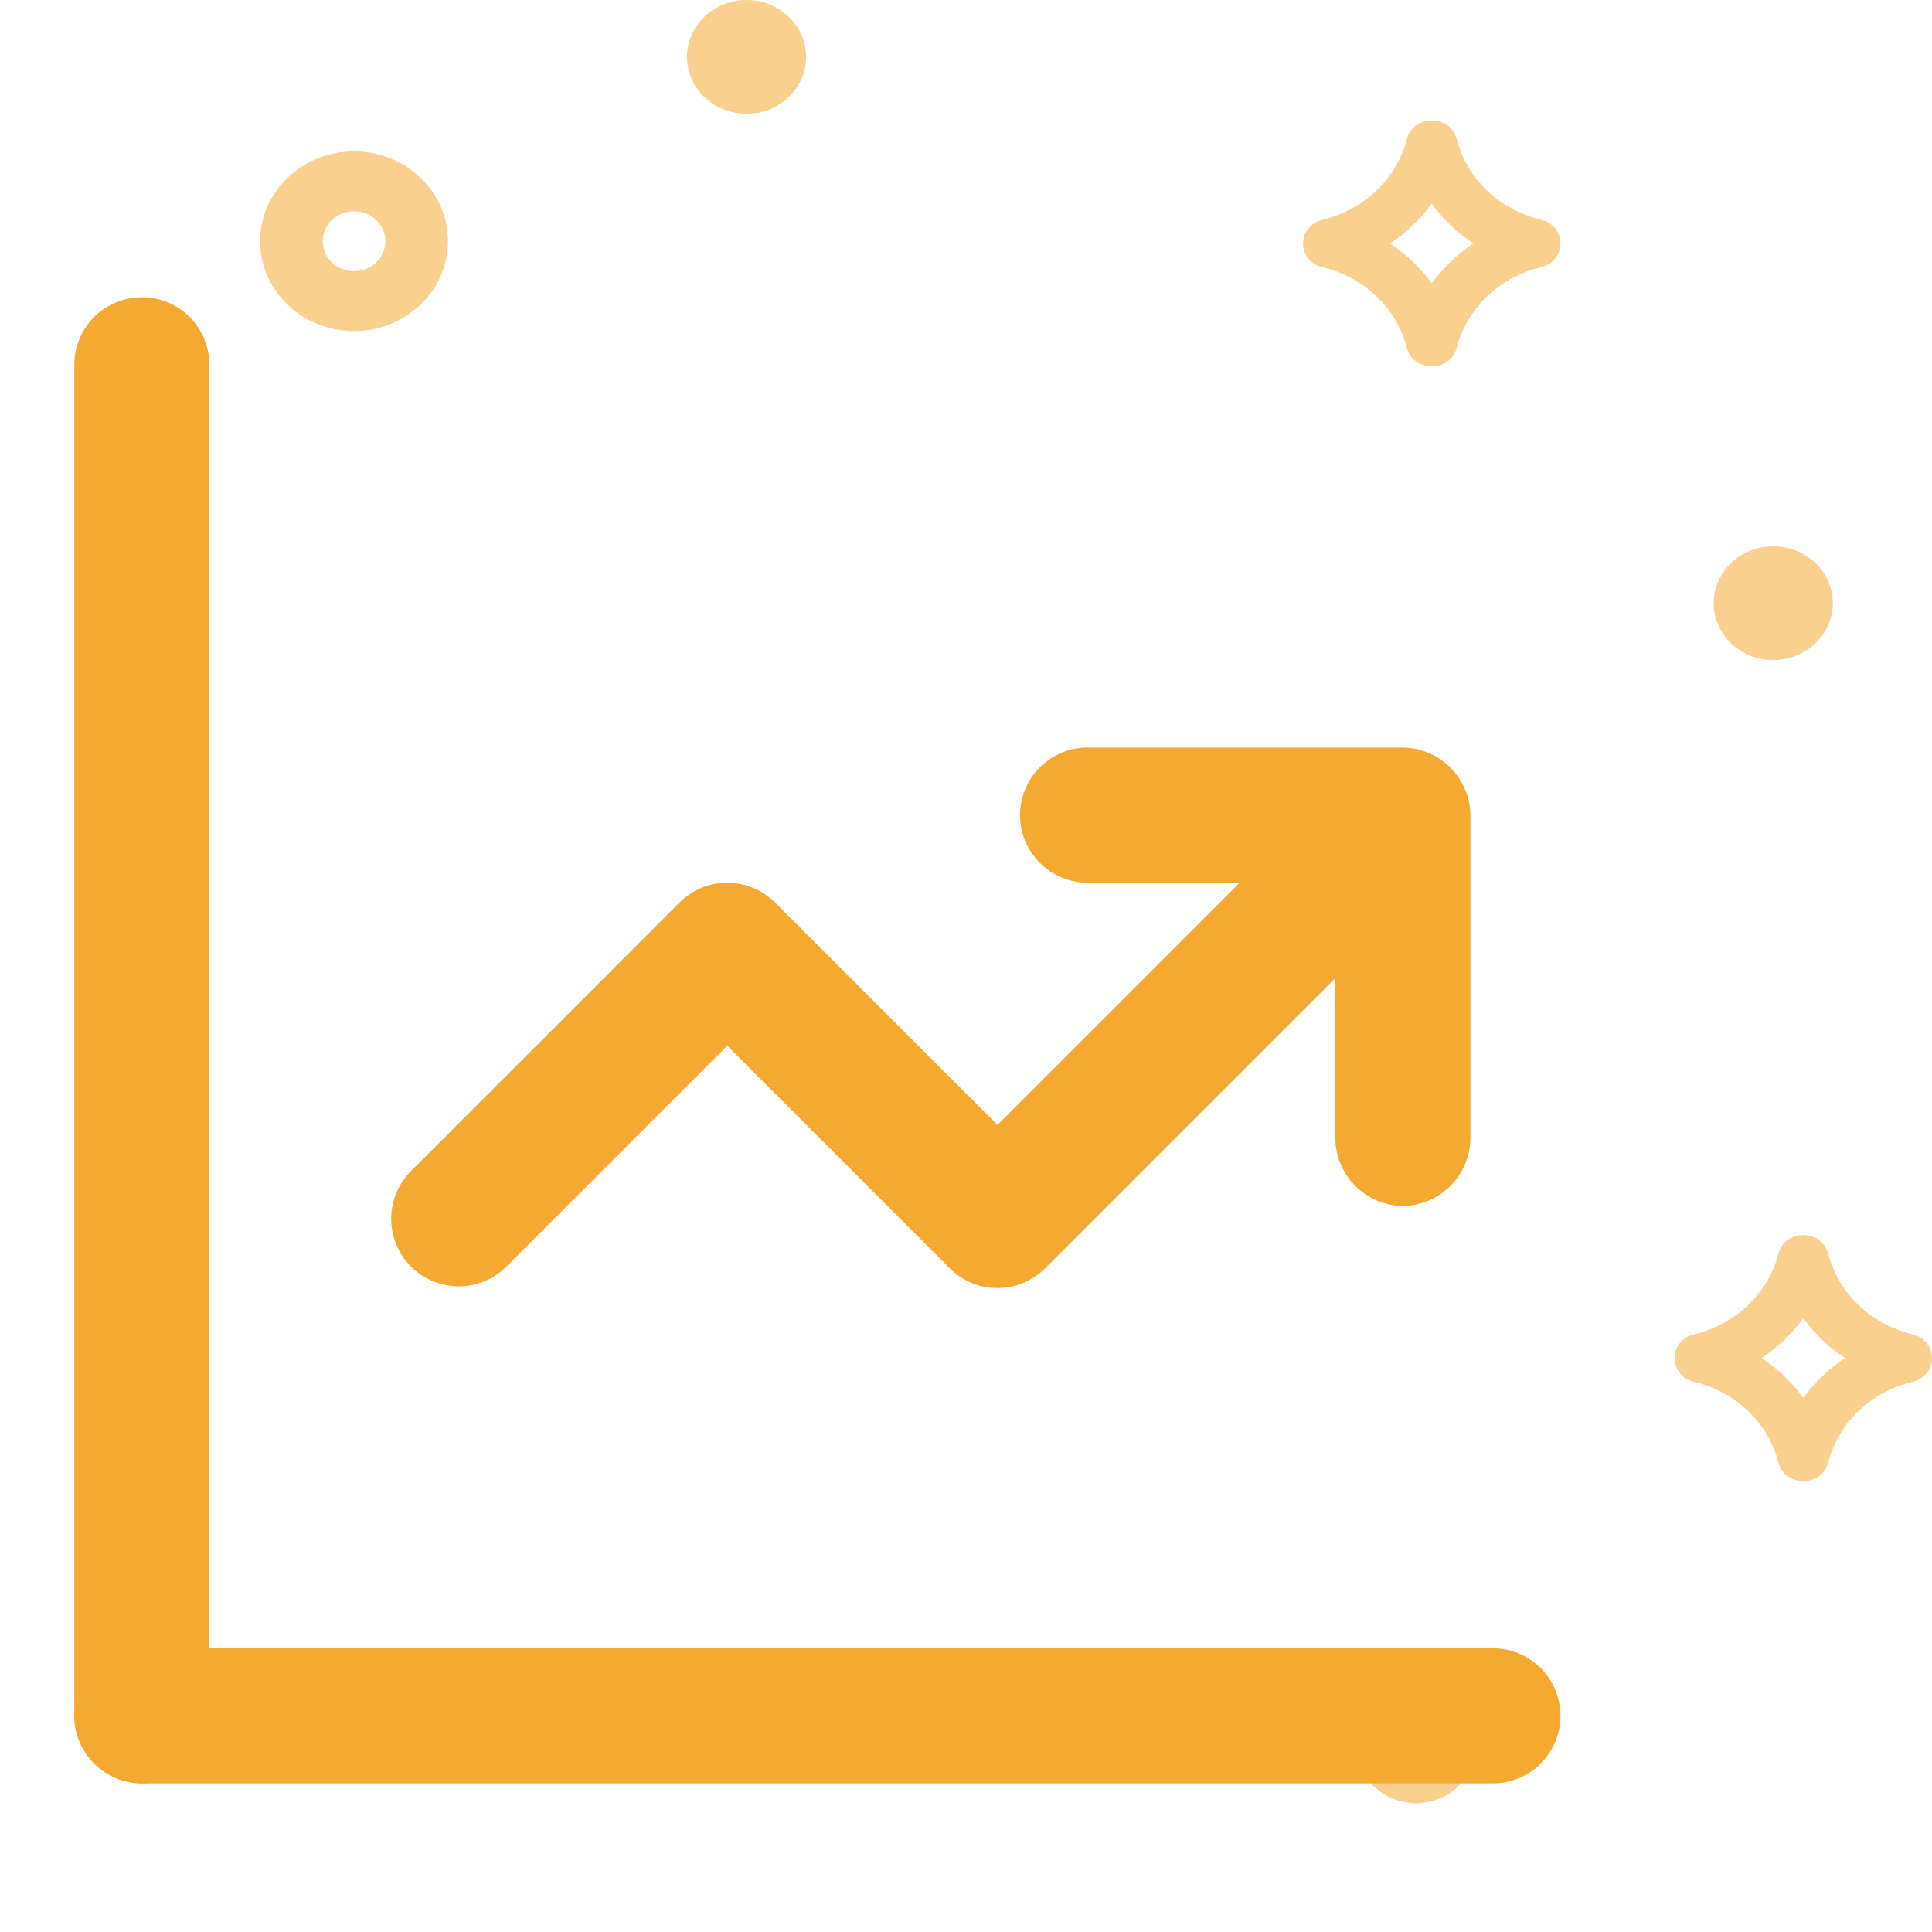
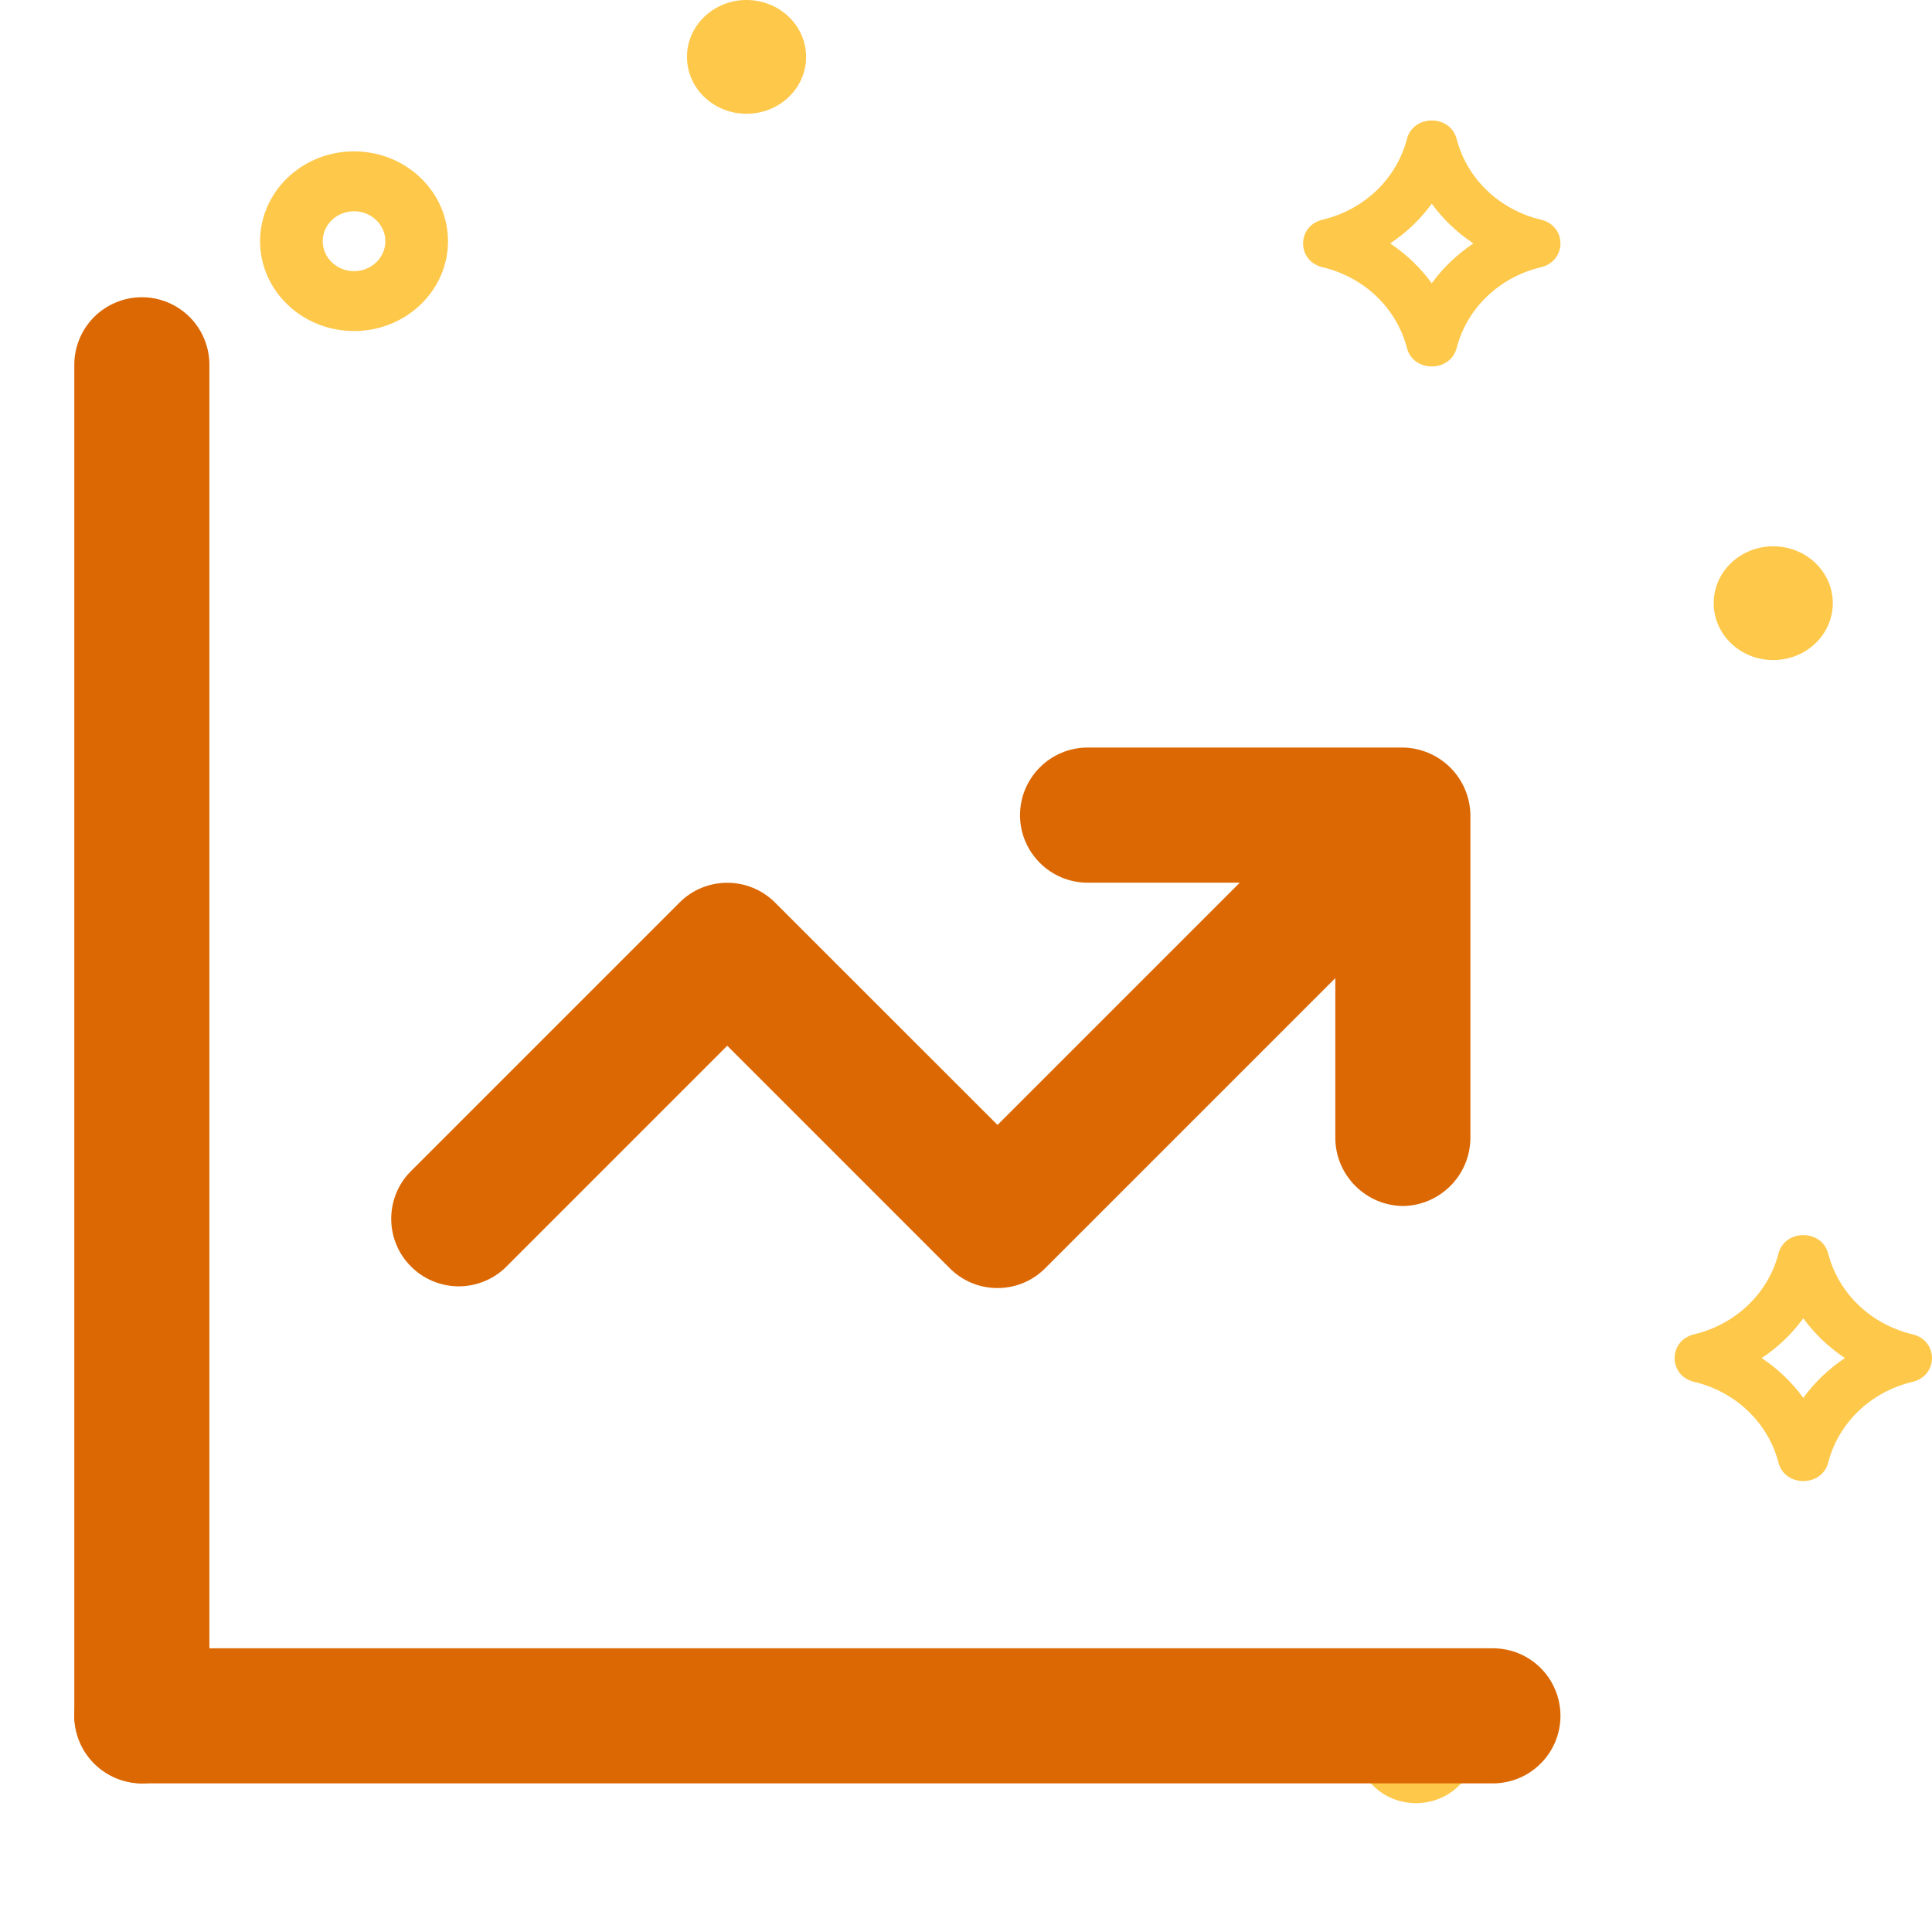
<svg xmlns="http://www.w3.org/2000/svg" width="26" height="26" viewBox="0 0 26 26" fill="none">
-   <path d="M10.046 1.531C10.489 1.531 10.848 1.189 10.848 0.766C10.848 0.343 10.489 0 10.046 0C9.604 0 9.245 0.343 9.245 0.766C9.245 1.189 9.604 1.531 10.046 1.531Z" fill="#FAD08F" />
-   <path d="M23.863 8.883C24.306 8.883 24.665 8.54 24.665 8.117C24.665 7.694 24.306 7.352 23.863 7.352C23.421 7.352 23.062 7.694 23.062 8.117C23.062 8.54 23.421 8.883 23.863 8.883Z" fill="#FAD08F" />
-   <path d="M25.744 17.958L25.741 17.957L25.735 17.956C25.178 17.822 24.745 17.409 24.605 16.877C24.522 16.536 24.014 16.536 23.932 16.877C23.791 17.409 23.358 17.822 22.801 17.956L22.792 17.958C22.451 18.046 22.451 18.507 22.792 18.595L22.795 18.596L22.801 18.597C23.358 18.73 23.791 19.144 23.932 19.676L23.932 19.676C24.014 20.017 24.522 20.017 24.605 19.676L24.605 19.676C24.745 19.144 25.178 18.73 25.735 18.597L25.744 18.595C26.085 18.507 26.085 18.046 25.744 17.958ZM24.268 18.812C24.116 18.603 23.927 18.422 23.708 18.276C23.927 18.131 24.116 17.95 24.268 17.741C24.42 17.95 24.61 18.131 24.828 18.276C24.61 18.422 24.42 18.603 24.268 18.812Z" fill="#FAD08F" />
-   <path d="M20.744 2.958L20.741 2.957L20.735 2.956C20.178 2.822 19.745 2.409 19.605 1.877C19.522 1.536 19.014 1.536 18.932 1.877C18.791 2.409 18.358 2.822 17.801 2.956L17.792 2.958C17.451 3.046 17.451 3.507 17.792 3.595L17.795 3.596L17.801 3.597C18.358 3.73 18.791 4.144 18.932 4.676L18.932 4.676C19.014 5.017 19.522 5.017 19.605 4.676L19.605 4.676C19.745 4.144 20.178 3.73 20.735 3.597L20.744 3.595C21.085 3.507 21.085 3.045 20.744 2.958ZM19.268 3.812C19.116 3.603 18.927 3.422 18.708 3.276C18.927 3.131 19.116 2.95 19.268 2.741C19.42 2.95 19.61 3.131 19.828 3.276C19.61 3.422 19.42 3.603 19.268 3.812Z" fill="#FAD08F" />
-   <path d="M4.764 4.455C5.462 4.455 6.029 3.913 6.029 3.246C6.029 2.579 5.462 2.037 4.764 2.037C4.067 2.037 3.5 2.579 3.5 3.246C3.5 3.913 4.067 4.455 4.764 4.455ZM4.764 2.843C4.997 2.843 5.186 3.024 5.186 3.246C5.186 3.468 4.997 3.649 4.764 3.649C4.532 3.649 4.343 3.468 4.343 3.246C4.343 3.024 4.532 2.843 4.764 2.843Z" fill="#FAD08F" />
-   <path d="M19.056 24.266C19.499 24.266 19.857 23.923 19.857 23.5C19.857 23.077 19.499 22.734 19.056 22.734C18.614 22.734 18.255 23.077 18.255 23.5C18.255 23.923 18.614 24.266 19.056 24.266Z" fill="#FAD08F" />
-   <path d="M1.909 24C1.669 23.997 1.44 23.9 1.27 23.73C1.1 23.561 1.003 23.331 1 23.091V4.909C1 4.668 1.096 4.437 1.266 4.266C1.437 4.096 1.668 4 1.909 4C2.15 4 2.381 4.096 2.552 4.266C2.722 4.437 2.818 4.668 2.818 4.909V23.091C2.815 23.331 2.718 23.561 2.548 23.73C2.379 23.9 2.149 23.997 1.909 24Z" fill="#F6A931" />
-   <path d="M20.091 24H1.909C1.668 24 1.437 23.904 1.266 23.733C1.096 23.563 1 23.332 1 23.091C1 22.85 1.096 22.618 1.266 22.448C1.437 22.277 1.668 22.182 1.909 22.182H20.091C20.332 22.182 20.563 22.277 20.734 22.448C20.904 22.618 21 22.85 21 23.091C21 23.332 20.904 23.563 20.734 23.733C20.563 23.904 20.332 24 20.091 24Z" fill="#F6A931" />
-   <path d="M13.424 17.334C13.304 17.334 13.186 17.311 13.076 17.265C12.965 17.219 12.865 17.152 12.781 17.067L9.787 14.073L6.793 17.067C6.621 17.227 6.393 17.315 6.158 17.311C5.922 17.306 5.697 17.211 5.531 17.044C5.364 16.878 5.269 16.653 5.265 16.418C5.261 16.182 5.348 15.954 5.509 15.782L9.145 12.146C9.315 11.975 9.546 11.88 9.787 11.88C10.028 11.88 10.259 11.975 10.43 12.146L13.424 15.139L17.63 10.933C17.802 10.773 18.03 10.685 18.266 10.69C18.501 10.694 18.726 10.789 18.892 10.956C19.059 11.122 19.154 11.347 19.159 11.582C19.163 11.818 19.075 12.046 18.915 12.218L14.066 17.067C13.982 17.152 13.882 17.219 13.772 17.265C13.662 17.311 13.543 17.334 13.424 17.334Z" fill="#F6A931" />
-   <path d="M18.879 16.23C18.639 16.227 18.41 16.13 18.24 15.96C18.07 15.791 17.973 15.561 17.97 15.321V11.879H14.637C14.396 11.879 14.164 11.783 13.994 11.612C13.823 11.442 13.727 11.211 13.727 10.97C13.727 10.729 13.823 10.497 13.994 10.327C14.164 10.156 14.396 10.06 14.637 10.06H18.879C19.119 10.064 19.349 10.161 19.518 10.33C19.688 10.5 19.785 10.729 19.788 10.97V15.321C19.785 15.561 19.688 15.791 19.518 15.96C19.349 16.13 19.119 16.227 18.879 16.23Z" fill="#F6A931" />
+   <path d="M10.046 1.531C10.489 1.531 10.848 1.189 10.848 0.766C10.848 0.343 10.489 0 10.046 0C9.604 0 9.245 0.343 9.245 0.766C9.245 1.189 9.604 1.531 10.046 1.531Z" fill="#FEC84B" />
+   <path d="M23.863 8.883C24.306 8.883 24.665 8.54 24.665 8.117C24.665 7.694 24.306 7.352 23.863 7.352C23.421 7.352 23.062 7.694 23.062 8.117C23.062 8.54 23.421 8.883 23.863 8.883Z" fill="#FEC84B" />
+   <path d="M25.744 17.958L25.741 17.957L25.735 17.956C25.178 17.822 24.745 17.409 24.605 16.877C24.522 16.536 24.014 16.536 23.932 16.877C23.791 17.409 23.358 17.822 22.801 17.956L22.792 17.958C22.451 18.046 22.451 18.507 22.792 18.595L22.795 18.596L22.801 18.597C23.358 18.73 23.791 19.144 23.932 19.676L23.932 19.676C24.014 20.017 24.522 20.017 24.605 19.676L24.605 19.676C24.745 19.144 25.178 18.73 25.735 18.597L25.744 18.595C26.085 18.507 26.085 18.046 25.744 17.958ZM24.268 18.812C24.116 18.603 23.927 18.422 23.708 18.276C23.927 18.131 24.116 17.95 24.268 17.741C24.42 17.95 24.61 18.131 24.828 18.276C24.61 18.422 24.42 18.603 24.268 18.812Z" fill="#FEC84B" />
+   <path d="M20.744 2.958L20.741 2.957L20.735 2.956C20.178 2.822 19.745 2.409 19.605 1.877C19.522 1.536 19.014 1.536 18.932 1.877C18.791 2.409 18.358 2.822 17.801 2.956L17.792 2.958C17.451 3.046 17.451 3.507 17.792 3.595L17.795 3.596L17.801 3.597C18.358 3.73 18.791 4.144 18.932 4.676L18.932 4.676C19.014 5.017 19.522 5.017 19.605 4.676L19.605 4.676C19.745 4.144 20.178 3.73 20.735 3.597L20.744 3.595C21.085 3.507 21.085 3.045 20.744 2.958ZM19.268 3.812C19.116 3.603 18.927 3.422 18.708 3.276C18.927 3.131 19.116 2.95 19.268 2.741C19.42 2.95 19.61 3.131 19.828 3.276C19.61 3.422 19.42 3.603 19.268 3.812Z" fill="#FEC84B" />
+   <path d="M4.764 4.455C5.462 4.455 6.029 3.913 6.029 3.246C6.029 2.579 5.462 2.037 4.764 2.037C4.067 2.037 3.5 2.579 3.5 3.246C3.5 3.913 4.067 4.455 4.764 4.455ZM4.764 2.843C4.997 2.843 5.186 3.024 5.186 3.246C5.186 3.468 4.997 3.649 4.764 3.649C4.532 3.649 4.343 3.468 4.343 3.246C4.343 3.024 4.532 2.843 4.764 2.843Z" fill="#FEC84B" />
+   <path d="M19.056 24.266C19.499 24.266 19.857 23.923 19.857 23.5C19.857 23.077 19.499 22.734 19.056 22.734C18.614 22.734 18.255 23.077 18.255 23.5C18.255 23.923 18.614 24.266 19.056 24.266Z" fill="#FEC84B" />
+   <path d="M1.909 24C1.669 23.997 1.44 23.9 1.27 23.73C1.1 23.561 1.003 23.331 1 23.091V4.909C1 4.668 1.096 4.437 1.266 4.266C1.437 4.096 1.668 4 1.909 4C2.15 4 2.381 4.096 2.552 4.266C2.722 4.437 2.818 4.668 2.818 4.909V23.091C2.815 23.331 2.718 23.561 2.548 23.73C2.379 23.9 2.149 23.997 1.909 24Z" fill="#DC6803" />
+   <path d="M20.091 24H1.909C1.668 24 1.437 23.904 1.266 23.733C1.096 23.563 1 23.332 1 23.091C1 22.85 1.096 22.618 1.266 22.448C1.437 22.277 1.668 22.182 1.909 22.182H20.091C20.332 22.182 20.563 22.277 20.734 22.448C20.904 22.618 21 22.85 21 23.091C21 23.332 20.904 23.563 20.734 23.733C20.563 23.904 20.332 24 20.091 24Z" fill="#DC6803" />
+   <path d="M13.424 17.334C13.304 17.334 13.186 17.311 13.076 17.265C12.965 17.219 12.865 17.152 12.781 17.067L9.787 14.073L6.793 17.067C6.621 17.227 6.393 17.315 6.158 17.311C5.922 17.306 5.697 17.211 5.531 17.044C5.364 16.878 5.269 16.653 5.265 16.418C5.261 16.182 5.348 15.954 5.509 15.782L9.145 12.146C9.315 11.975 9.546 11.88 9.787 11.88C10.028 11.88 10.259 11.975 10.43 12.146L13.424 15.139L17.63 10.933C17.802 10.773 18.03 10.685 18.266 10.69C18.501 10.694 18.726 10.789 18.892 10.956C19.059 11.122 19.154 11.347 19.159 11.582C19.163 11.818 19.075 12.046 18.915 12.218L14.066 17.067C13.982 17.152 13.882 17.219 13.772 17.265C13.662 17.311 13.543 17.334 13.424 17.334Z" fill="#DC6803" />
+   <path d="M18.879 16.23C18.639 16.227 18.41 16.13 18.24 15.96C18.07 15.791 17.973 15.561 17.97 15.321V11.879H14.637C14.396 11.879 14.164 11.783 13.994 11.612C13.823 11.442 13.727 11.211 13.727 10.97C13.727 10.729 13.823 10.497 13.994 10.327C14.164 10.156 14.396 10.06 14.637 10.06H18.879C19.119 10.064 19.349 10.161 19.518 10.33C19.688 10.5 19.785 10.729 19.788 10.97V15.321C19.785 15.561 19.688 15.791 19.518 15.96C19.349 16.13 19.119 16.227 18.879 16.23Z" fill="#DC6803" />
</svg>
